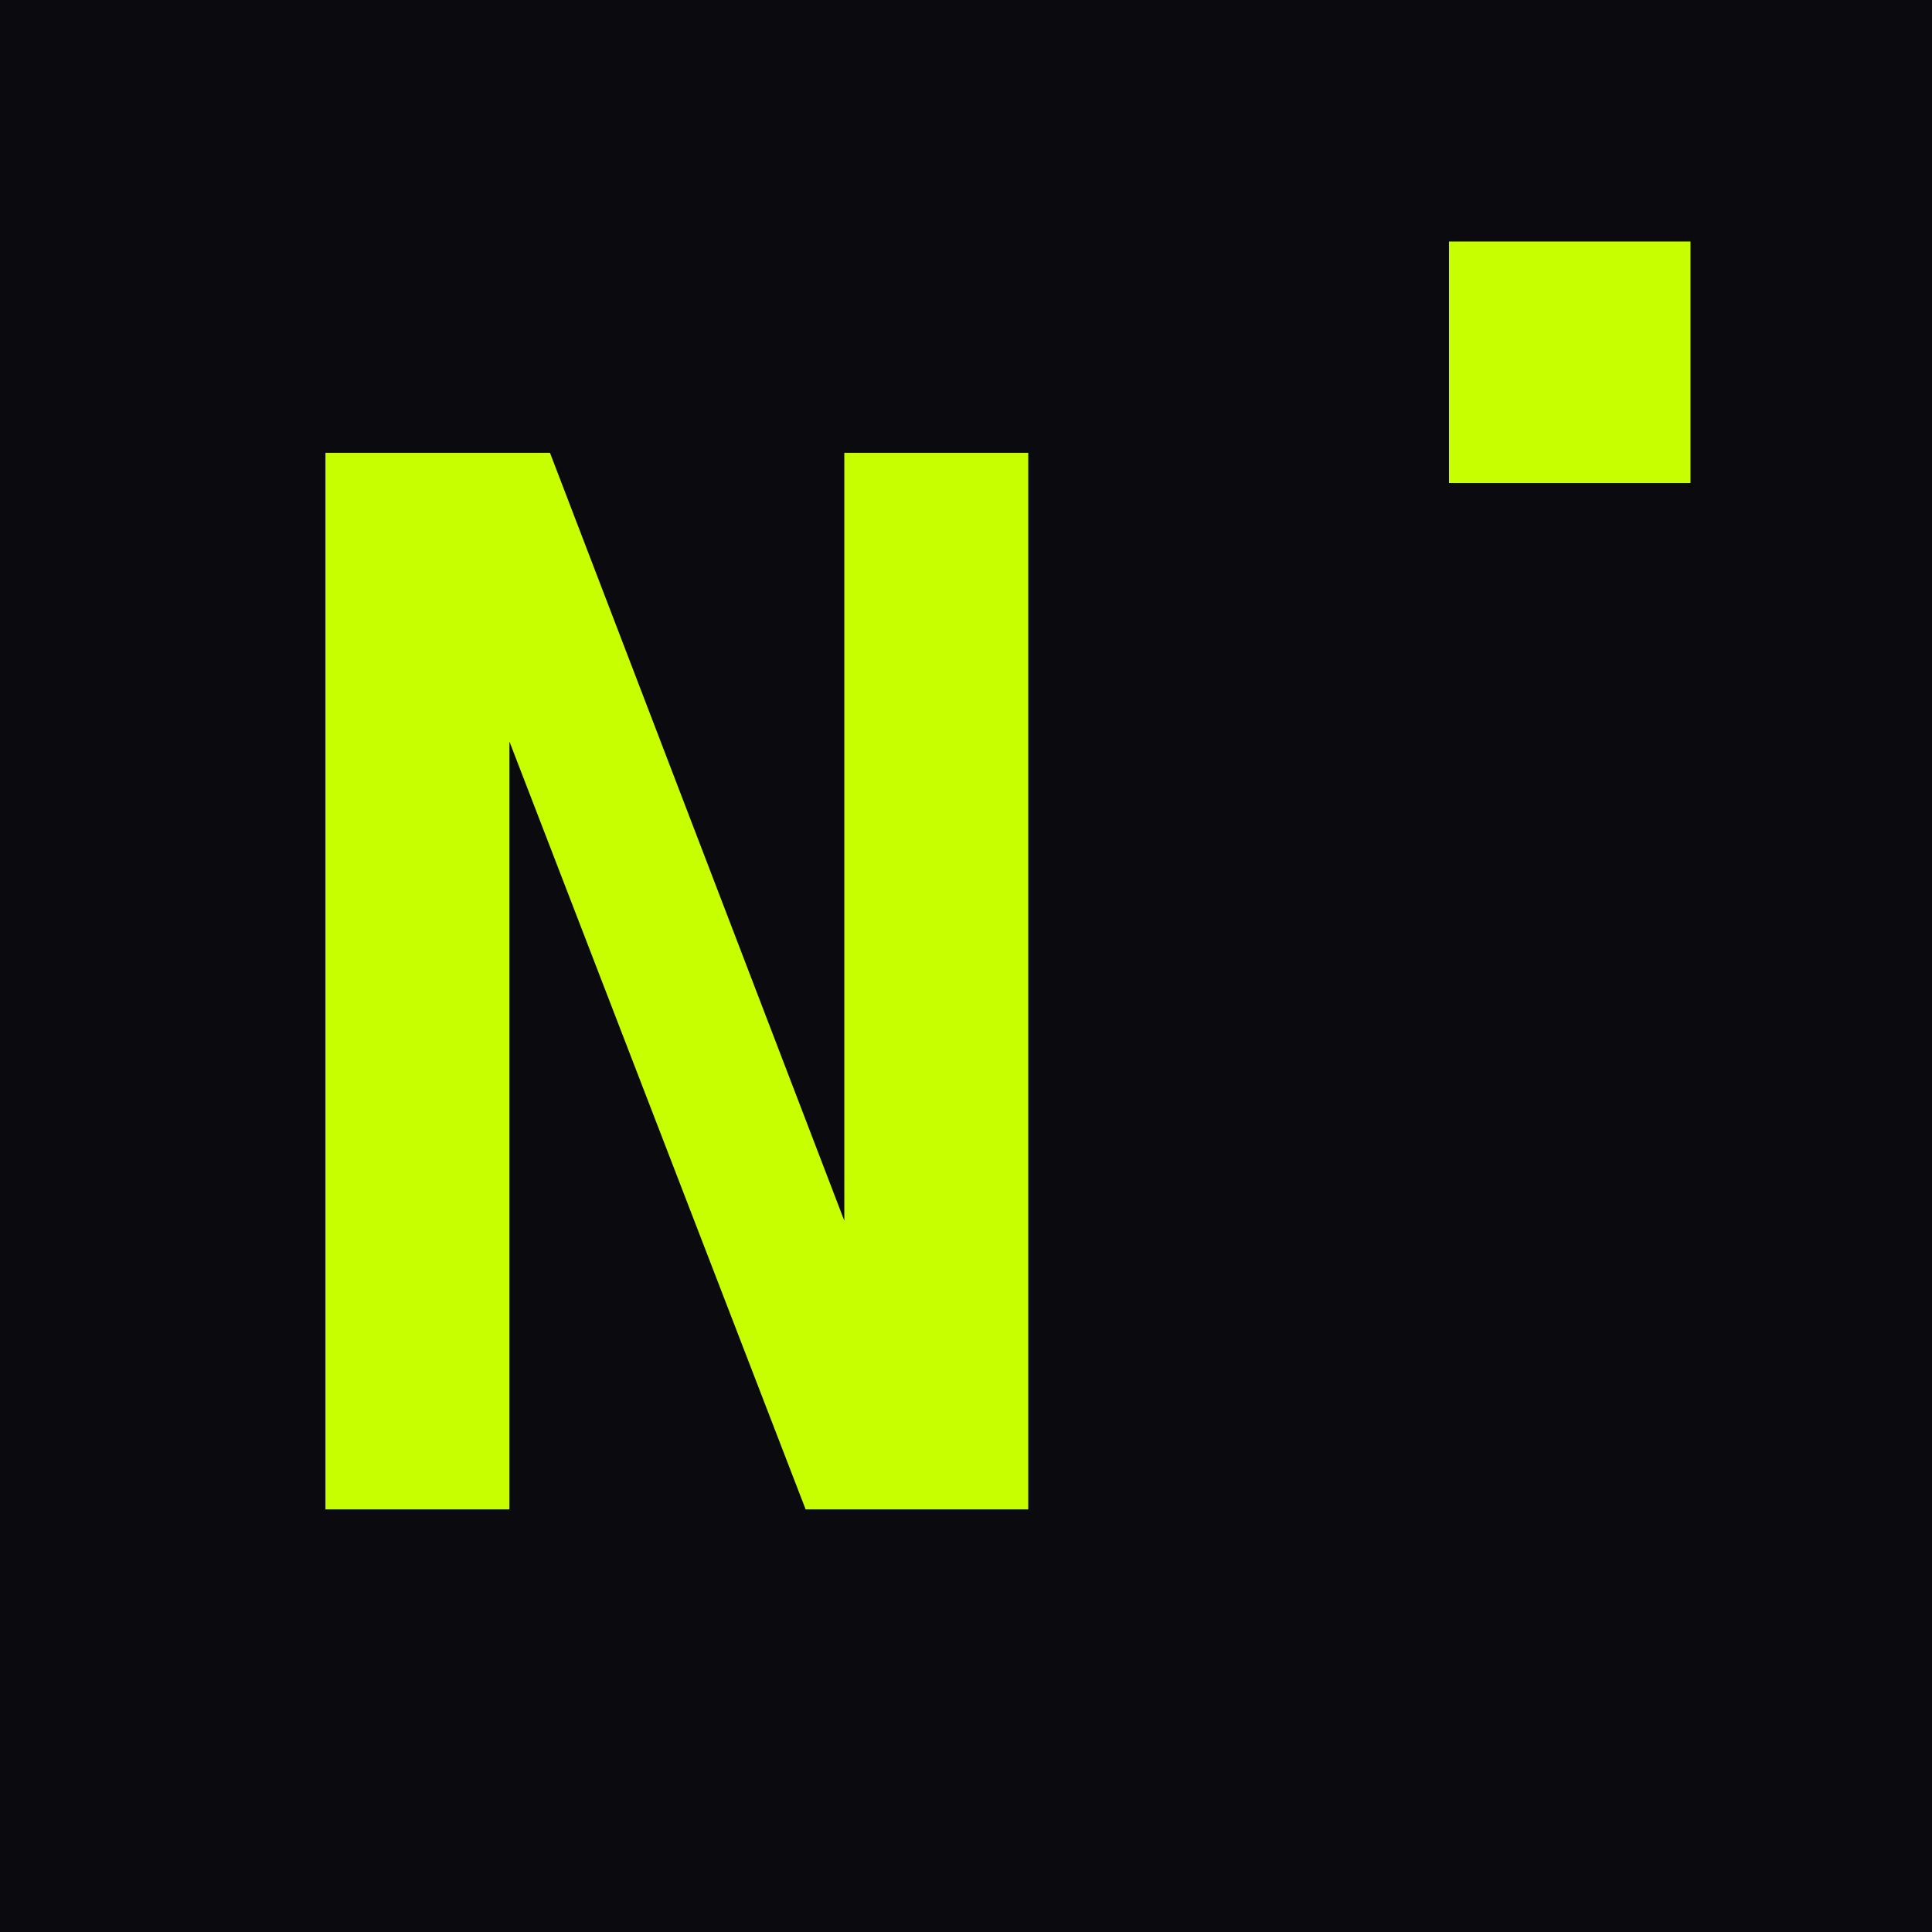
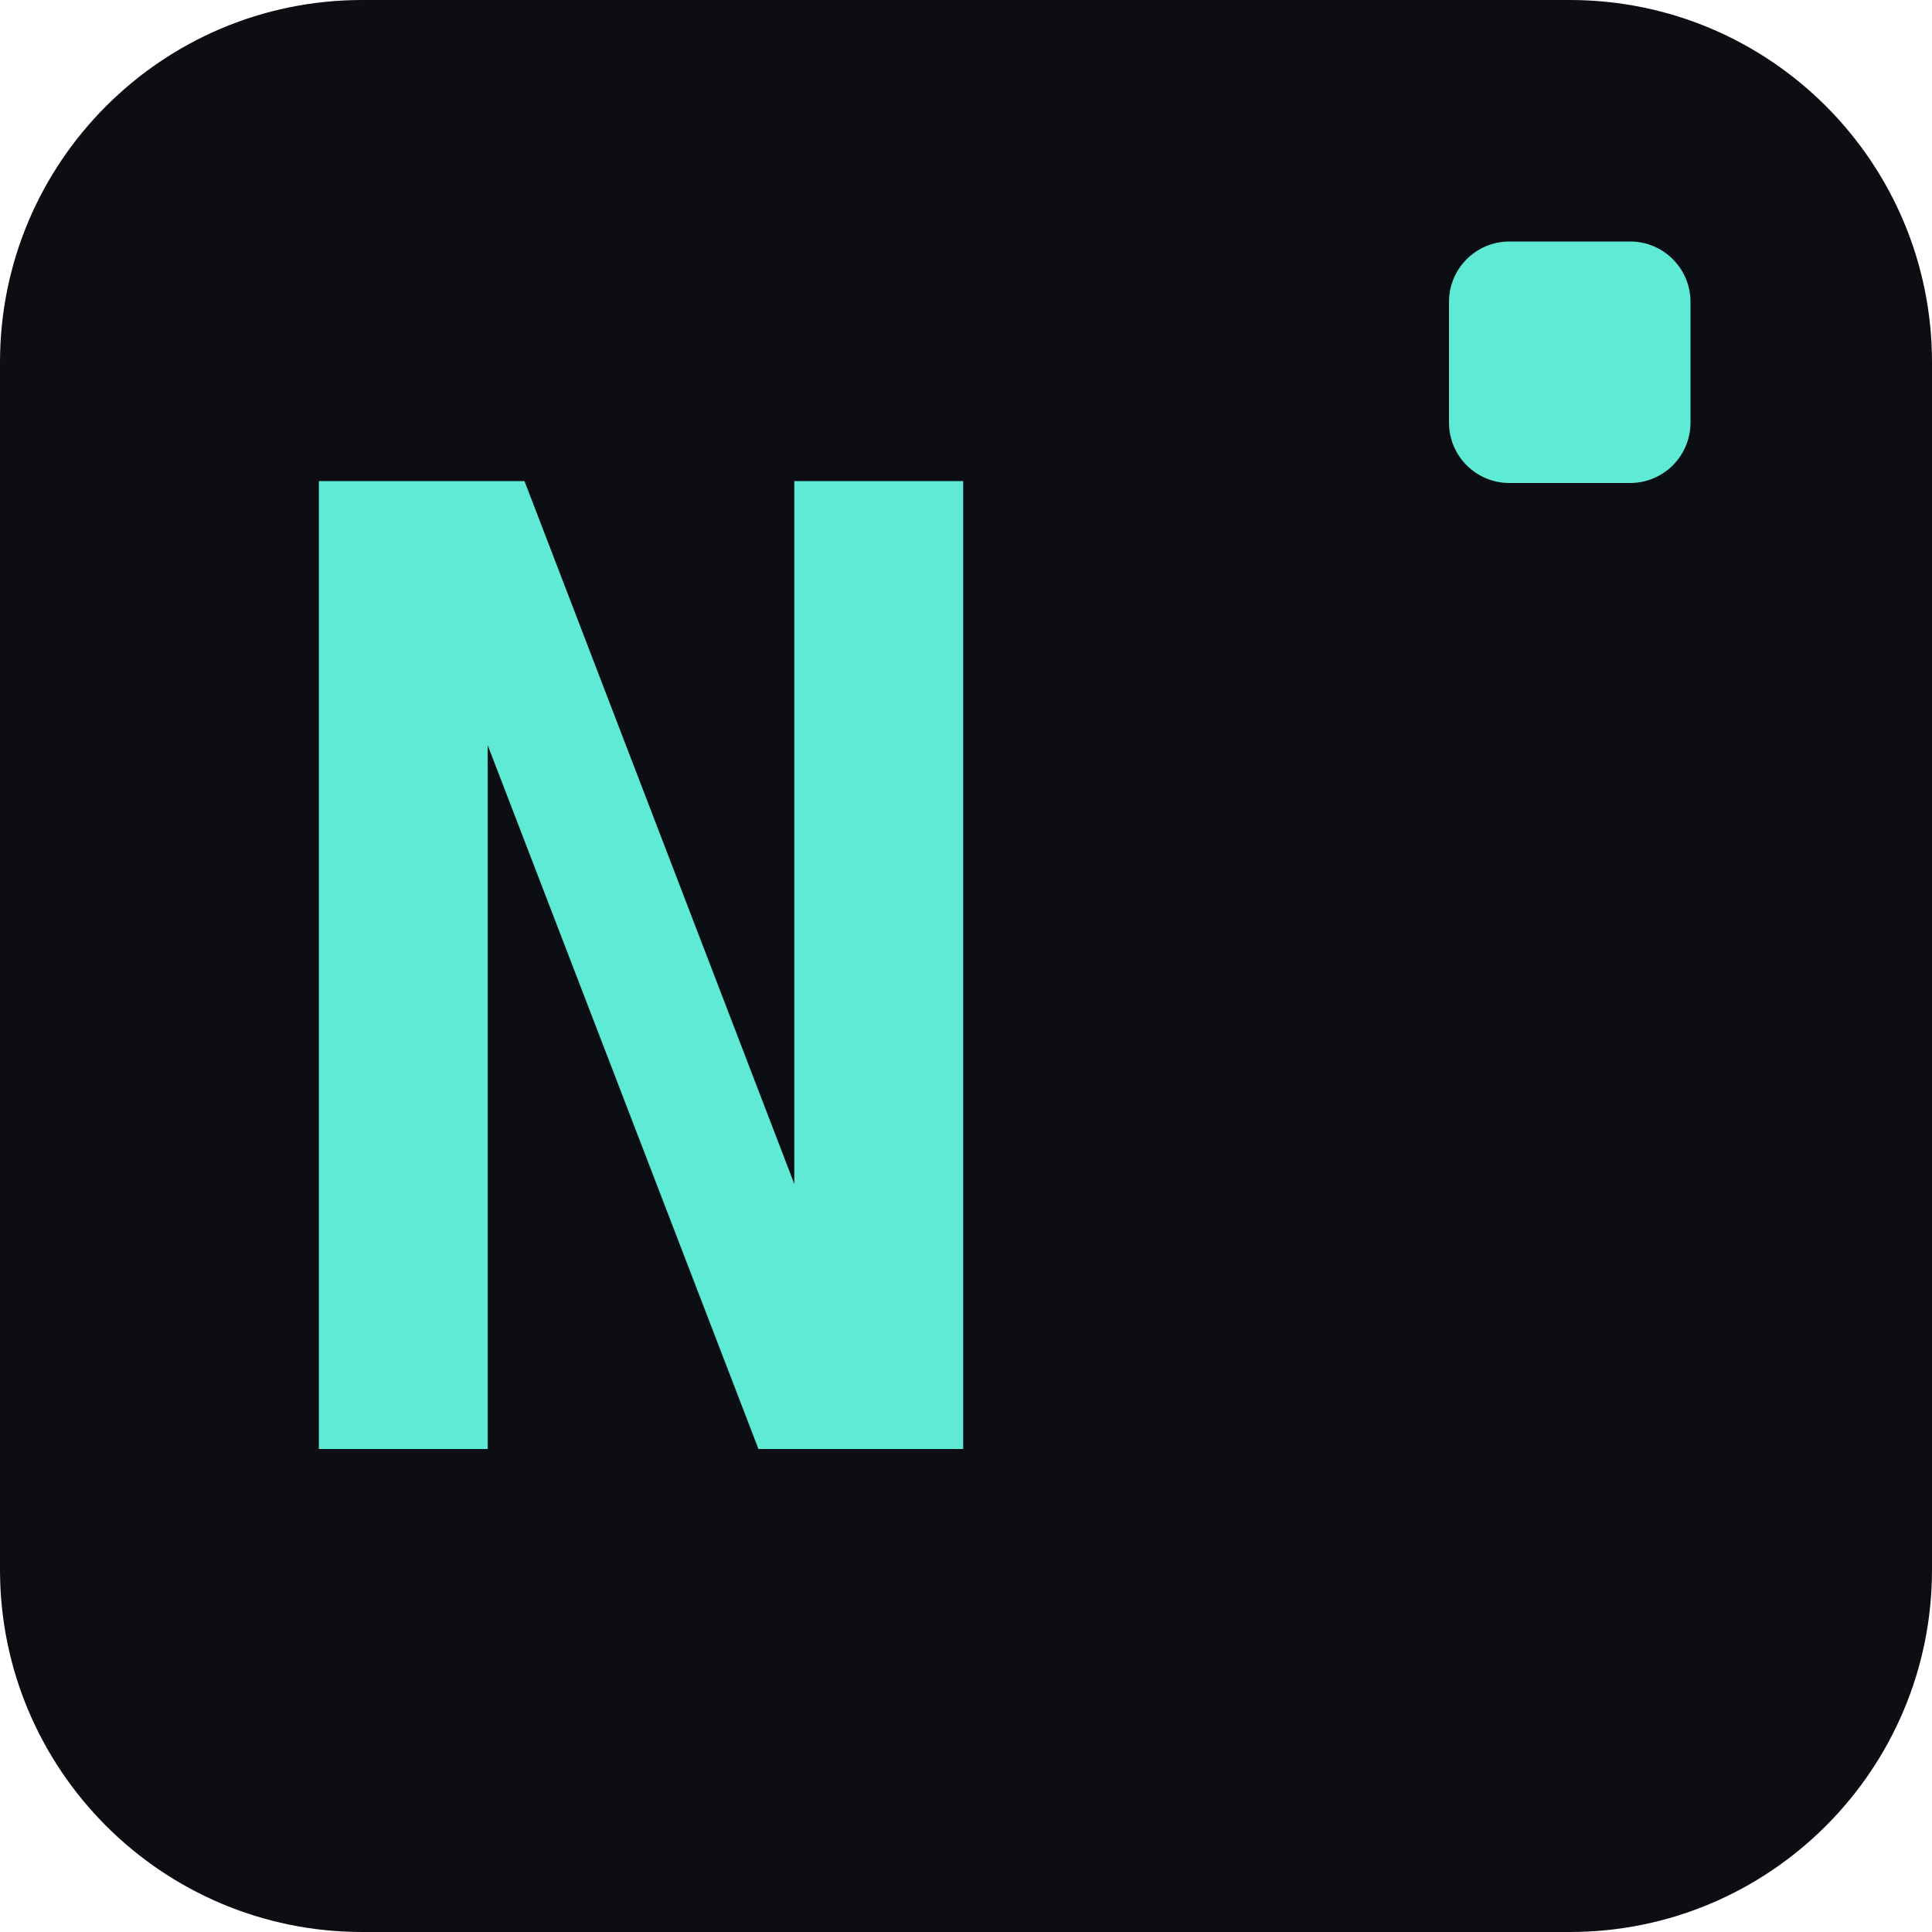
<svg xmlns="http://www.w3.org/2000/svg" viewBox="0 0 32 32">
-   <rect width="32" height="32" fill="#0a0a0f" />
-   <text x="4" y="25" font-family="monospace" font-size="24" font-weight="bold" fill="#c8ff00">N</text>
-   <rect x="24" y="4" width="4" height="4" fill="#c8ff00" />
+   <rect width="32" height="32" rx="6" fill="#0c0e14" />
+   <text x="4" y="24" font-family="monospace" font-size="22" font-weight="bold" fill="#5eead4">N</text>
+   <rect x="24" y="4" width="4" height="4" rx="1" fill="#5eead4" />
</svg>
